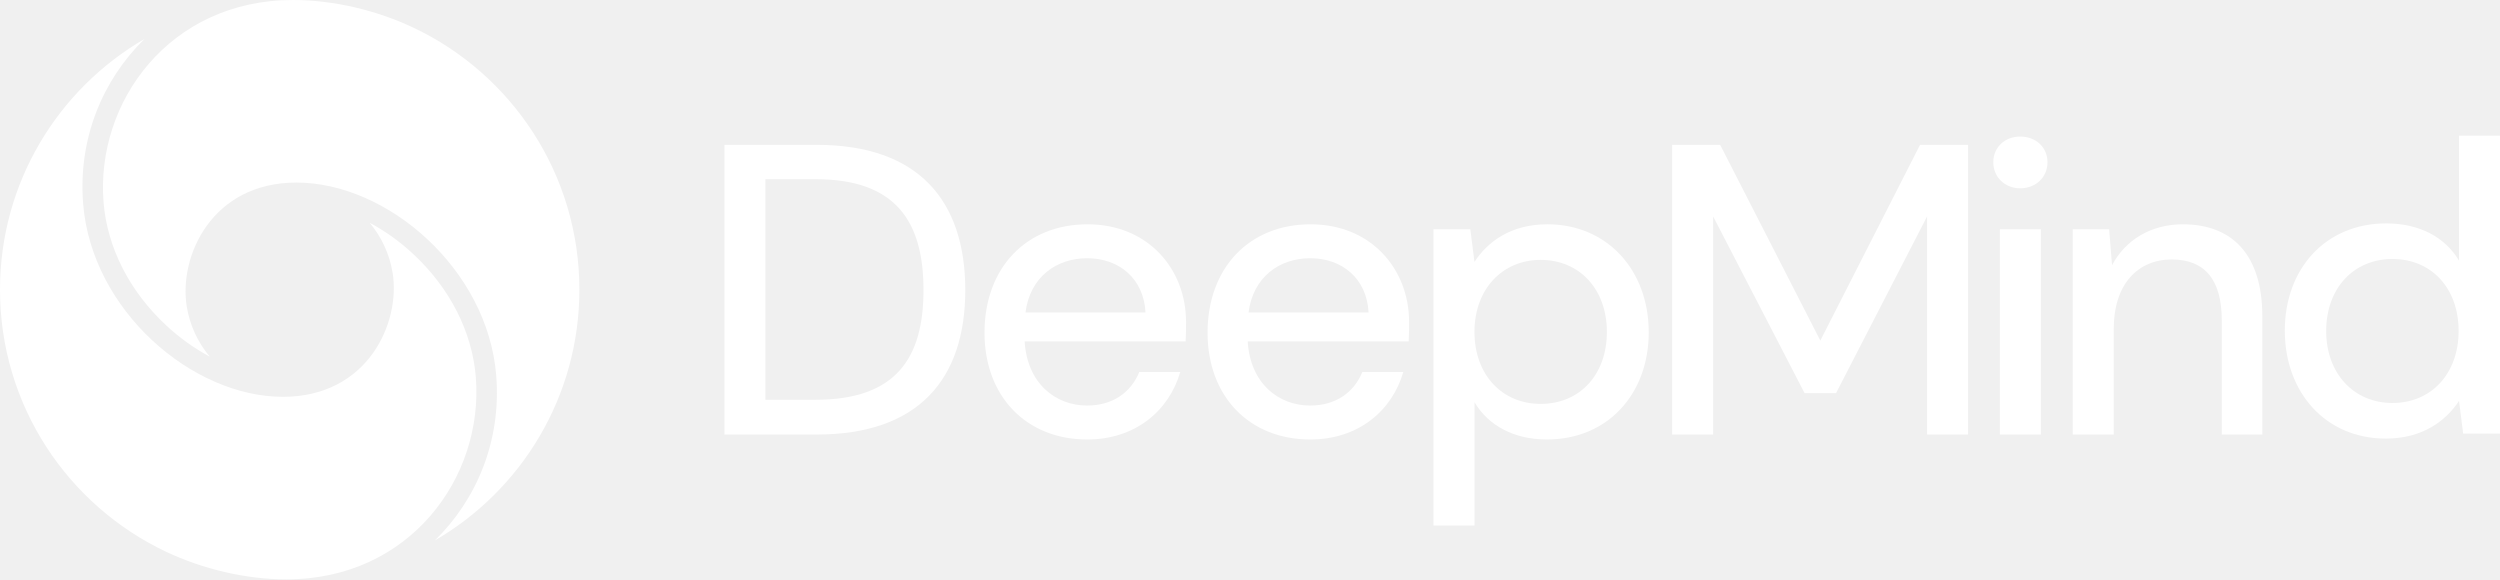
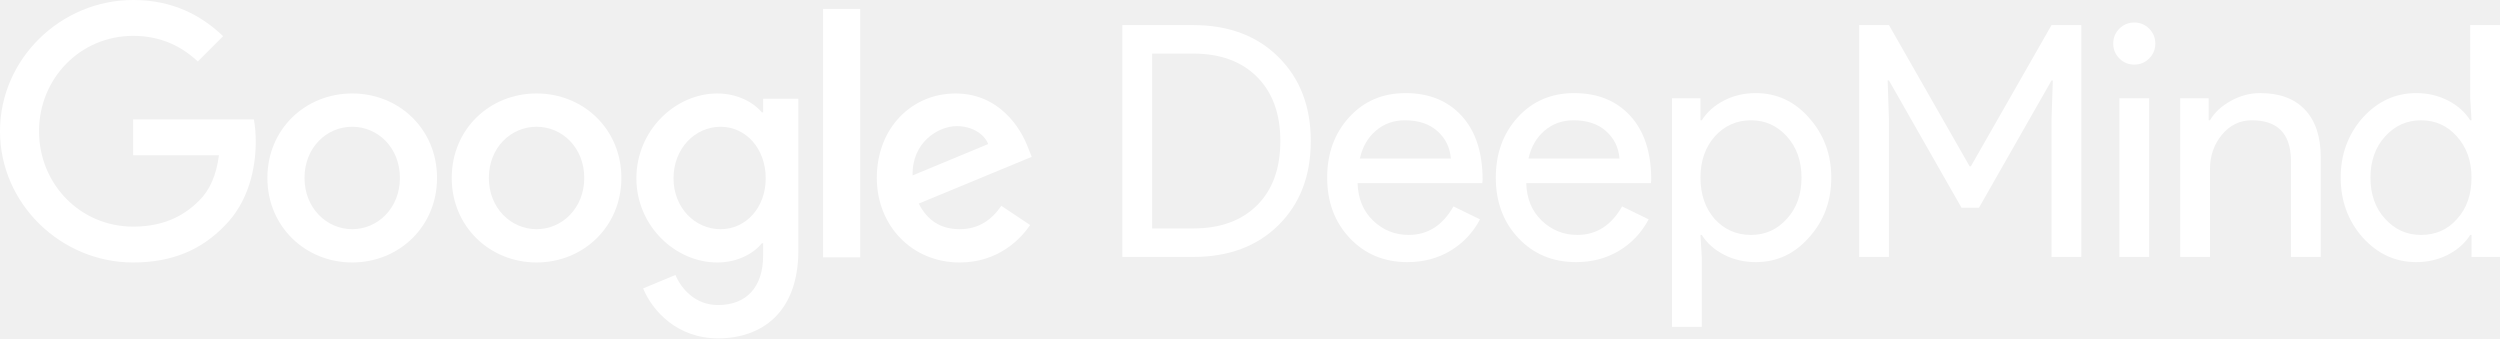
- <svg xmlns="http://www.w3.org/2000/svg" viewBox="0 0 512.052 118.668" width="512.052" height="118.668">
-   <path d="M 84.63,5.647 C 77.209,2.144 68.384,0 60.004,0 34.71,0 19.58,20.935 21.208,41.399 c 0.738,9.256 5.283,18.212 12.798,25.215 a 42.562,42.562 0 0 0 8.95,6.43 21.285,21.285 0 0 1 -4.701,-10.239 c -1.681,-10.285 5.111,-25.413 22.456,-25.413 18.655,0 39.192,17.735 40.929,39.542 1.062,13.34 -3.995,25.349 -12.545,33.739 17.683,-10.271 29.574,-29.416 29.574,-51.34 0,-23.722 -13.92,-44.192 -34.038,-53.687 z" style="fill:#fff" />
-   <path d="M 97.46,77.269 C 96.722,68.013 92.177,59.057 84.662,52.054 a 42.562,42.562 0 0 0 -8.95,-6.43 21.285,21.285 0 0 1 4.701,10.239 C 82.094,66.147 75.303,81.276 57.957,81.276 39.303,81.276 18.765,63.541 17.029,41.732 15.967,28.391 21.024,16.382 29.574,7.992 11.891,18.265 0,37.41 0,59.334 c 0,23.722 13.92,44.192 34.038,53.687 7.421,3.503 16.246,5.647 24.626,5.647 25.294,0 40.424,-20.935 38.796,-41.399 z" style="fill:#fff" />
-   <path d="m 167.282,29.667 h -18.902 v 59.334 h 18.902 c 20.85,0 30.428,-11.357 30.428,-29.58 0,-18.312 -9.578,-29.754 -30.428,-29.754 z m -0.255,52.214 H 156.772 V 36.702 h 10.255 c 16.443,0 22.124,8.645 22.124,22.715 0,13.985 -5.68,22.464 -22.124,22.464 z" style="fill:#fff" />
-   <path d="m 222.755,45.94 c -12.547,0 -21.107,8.9 -21.107,22.207 0,13.137 8.647,21.869 21.02,21.869 9.919,0 16.784,-5.933 19.072,-13.817 h -8.392 c -1.695,4.153 -5.423,6.865 -10.68,6.865 -6.527,0 -12.288,-4.575 -12.798,-13.137 h 32.972 c 0.085,-1.525 0.085,-2.797 0.085,-3.985 0,-10.848 -7.798,-20.001 -20.172,-20.001 z M 210.042,63.994 c 0.932,-7.288 6.357,-11.103 12.628,-11.103 6.612,0 11.614,4.238 11.952,11.103 z" style="fill:#fff" />
-   <path d="m 268.439,45.94 c -12.545,0 -21.105,8.9 -21.105,22.207 0,13.137 8.645,21.869 21.02,21.869 9.917,0 16.782,-5.933 19.072,-13.817 h -8.392 c -1.697,4.153 -5.425,6.865 -10.68,6.865 -6.527,0 -12.29,-4.575 -12.798,-13.137 h 32.97 c 0.085,-1.525 0.085,-2.797 0.085,-3.985 0,-10.848 -7.798,-20.001 -20.172,-20.001 z M 255.729,63.994 c 0.934,-7.288 6.357,-11.103 12.63,-11.103 6.612,0 11.612,4.238 11.95,11.103 z" style="fill:#fff" />
-   <path d="m 316.918,45.94 c -7.543,0 -12.29,3.645 -14.917,7.713 l -0.848,-6.695 h -7.543 v 60.685 h 8.4 V 82.387 c 2.882,4.83 8.137,7.628 14.833,7.628 12.375,0 20.852,-9.24 20.852,-21.954 0,-12.713 -8.487,-22.122 -20.777,-22.122 z m -1.355,36.787 c -7.883,0 -13.562,-5.933 -13.562,-14.748 0,-8.73 5.678,-14.748 13.562,-14.748 7.967,0 13.56,6.018 13.56,14.748 0,8.813 -5.593,14.746 -13.56,14.746 z" style="fill:#fff" />
-   <path d="M 372.839,69.757 352.325,29.667 h -9.832 v 59.334 h 8.392 V 44.33 l 18.732,36.194 h 6.442 l 18.647,-36.194 v 44.671 h 8.392 V 29.667 h -9.834 z" style="fill:#fff" />
-   <path d="m 418.013,46.959 h -8.392 v 42.042 h 8.392 z" style="fill:#fff" />
-   <path d="m 413.775,27.97 c -3.137,0 -5.508,2.205 -5.508,5.257 0,3.052 2.373,5.34 5.508,5.34 3.22,0 5.595,-2.288 5.595,-5.34 0,-3.052 -2.375,-5.257 -5.595,-5.257 z" style="fill:#fff" />
-   <path d="m 447.083,45.94 c -6.527,0 -11.78,3.222 -14.493,8.392 l -0.593,-7.373 h -7.458 v 42.042 h 8.402 V 67.299 c 0,-9.153 5,-14.155 11.867,-14.155 6.782,0 10.257,4.153 10.257,12.46 v 23.397 h 8.307 V 64.757 C 463.358,52.129 457.17,45.94 447.083,45.94 Z" style="fill:#fff" />
-   <path d="m 503.66,27.786 v 25.599 c -2.882,-4.832 -8.137,-7.628 -14.917,-7.628 -12.375,0 -20.767,9.238 -20.767,21.954 0,12.715 8.392,22.122 20.682,22.122 7.545,0 12.29,-3.643 15.002,-7.713 l 0.848,6.697 h 7.543 V 27.786 Z M 490.013,82.541 c -7.882,0 -13.562,-6.018 -13.562,-14.748 0,-8.815 5.68,-14.748 13.562,-14.748 7.967,0 13.562,5.933 13.562,14.748 0,8.73 -5.593,14.748 -13.56,14.748 z" style="fill:#fff" />
+ <svg xmlns="http://www.w3.org/2000/svg" version="1.1" x="0px" y="0px" viewBox="0 0 1749.46 236.77" enable-background="new 0 0 1749.46 236.77" xml:space="preserve">
+   <g id="Google">
+     <g id="_x37_22x237pt">
+       <g>
+         <path fill="#FFFFFF" d="M93.18,183.68C42.56,183.68,0,142.46,0,91.84C0,41.22,42.56,0,93.18,0c28,0,47.94,10.98,62.94,25.31     l-17.7,17.7c-10.75-10.08-25.31-17.92-45.25-17.92c-36.96,0-65.86,29.79-65.86,66.75s28.9,66.75,65.86,66.75     c23.97,0,37.63-9.63,46.37-18.37c7.17-7.17,11.87-17.47,13.66-31.58H93.18V83.55h84.45c0.9,4.48,1.34,9.86,1.34,15.68     c0,18.82-5.15,42.11-21.73,58.69C141.12,174.72,120.51,183.68,93.18,183.68z" />
+         <path fill="#FFFFFF" d="M305.83,124.54c0,34.05-26.65,59.13-59.36,59.13c-32.7,0-59.36-25.09-59.36-59.13     c0-34.27,26.66-59.14,59.36-59.14C279.18,65.41,305.83,90.27,305.83,124.54z M279.85,124.54c0-21.28-15.46-35.84-33.38-35.84     s-33.38,14.56-33.38,35.84c0,21.05,15.46,35.84,33.38,35.84S279.85,145.6,279.85,124.54z" />
+         <path fill="#FFFFFF" d="M434.83,124.54c0,34.05-26.65,59.13-59.36,59.13c-32.7,0-59.36-25.09-59.36-59.13     c0-34.27,26.66-59.14,59.36-59.14C408.18,65.41,434.83,90.27,434.83,124.54z M408.85,124.54c0-21.28-15.46-35.84-33.38-35.84     s-33.38,14.56-33.38,35.84c0,21.05,15.46,35.84,33.38,35.84S408.85,145.6,408.85,124.54z" />
+         <path fill="#FFFFFF" d="M558.68,69.1v106.07c0,43.68-25.76,61.6-56.22,61.6c-28.67,0-45.92-19.26-52.42-34.94l22.62-9.41     c4.03,9.63,13.89,21.05,29.79,21.05c19.49,0,31.58-12.1,31.58-34.72v-8.51h-0.89c-5.82,7.17-17.03,13.44-31.14,13.44     c-29.57,0-56.67-25.76-56.67-58.91c0-33.38,27.1-59.36,56.67-59.36c14.11,0,25.31,6.27,31.14,13.22h0.89V69.1H558.68z      M535.83,124.77c0-20.83-13.89-36.06-31.58-36.06c-17.92,0-32.93,15.23-32.93,36.06c0,20.61,15.01,35.62,32.93,35.62     C521.94,160.38,535.83,145.38,535.83,124.77z" />
+         <path fill="#FFFFFF" d="M601.96,6.27V180.1h-25.98V6.27H601.96z" />
+         <path fill="#FFFFFF" d="M700.7,144.03l20.16,13.44c-6.5,9.63-22.18,26.21-49.28,26.21c-33.6,0-58-25.98-58-59.13     c0-35.17,24.62-59.14,55.09-59.14c30.69,0,45.7,24.42,50.62,37.63l2.69,6.72l-79.07,32.7c6.05,11.87,15.46,17.92,28.67,17.92     C684.79,160.38,693.98,153.89,700.7,144.03z M638.65,122.75l52.86-21.95c-2.91-7.39-11.65-12.54-21.95-12.54     C656.34,88.26,637.98,99.9,638.65,122.75z" />
+       </g>
+     </g>
+   </g>
+   <g id="DeepMind">
+     <g>
+       <g>
+         <g>
+           <g>
+             <g>
+               <path fill="#FFFFFF" d="M785.39,179.8V17.56h49.62c24.77,0,44.67,7.48,59.71,22.43c15.03,14.96,22.55,34.52,22.55,58.69        c0,24.32-7.52,43.92-22.55,58.8c-15.03,14.88-34.93,22.32-59.71,22.32H785.39z M806.23,37.5v122.36h28.78        c18.88,0,33.76-5.4,44.64-16.2c10.88-10.8,16.31-25.79,16.31-44.98c0-19.03-5.44-33.99-16.31-44.87        c-10.88-10.88-25.76-16.31-44.64-16.31H806.23z" />
+               <path fill="#FFFFFF" d="M984.92,183.43c-16.31,0-29.76-5.59-40.33-16.77c-10.58-11.18-15.86-25.3-15.86-42.37        c0-16.92,5.13-31,15.41-42.26c10.27-11.25,23.41-16.88,39.43-16.88c16.46,0,29.57,5.32,39.31,15.97        c9.74,10.65,14.62,25.57,14.62,44.75l-0.23,2.27h-87.24c0.3,10.88,3.93,19.64,10.88,26.28c6.95,6.65,15.26,9.97,24.93,9.97        c13.29,0,23.71-6.65,31.27-19.94l18.58,9.06c-4.99,9.37-11.9,16.69-20.73,21.98C1006.11,180.79,996.1,183.43,984.92,183.43z         M951.62,110.92h63.67c-0.61-7.7-3.74-14.08-9.4-19.15c-5.66-5.06-13.26-7.59-22.77-7.59c-7.86,0-14.62,2.42-20.28,7.25        C957.17,96.27,953.43,102.76,951.62,110.92z" />
+               <path fill="#FFFFFF" d="M1102.93,183.43c-16.31,0-29.76-5.59-40.33-16.77c-10.58-11.18-15.86-25.3-15.86-42.37        c0-16.92,5.13-31,15.41-42.26c10.27-11.25,23.41-16.88,39.43-16.88c16.46,0,29.57,5.32,39.31,15.97        c9.74,10.65,14.62,25.57,14.62,44.75l-0.23,2.27h-87.24c0.3,10.88,3.93,19.64,10.88,26.28c6.95,6.65,15.26,9.97,24.93,9.97        c13.29,0,23.71-6.65,31.27-19.94l18.58,9.06c-4.99,9.37-11.9,16.69-20.73,21.98C1124.12,180.79,1114.11,183.43,1102.93,183.43        z M1069.62,110.92h63.67c-0.61-7.7-3.74-14.08-9.4-19.15c-5.66-5.06-13.26-7.59-22.77-7.59c-7.86,0-14.62,2.42-20.28,7.25        C1075.18,96.27,1071.44,102.76,1069.62,110.92z" />
+               <path fill="#FFFFFF" d="M1228.71,183.43c-8.16,0-15.6-1.74-22.32-5.21c-6.72-3.47-11.9-8.08-15.52-13.82h-0.91l0.91,15.41        v48.94h-20.85V68.77h19.94v15.41h0.91c3.63-5.74,8.8-10.35,15.52-13.82c6.72-3.47,14.16-5.21,22.32-5.21        c14.65,0,27.04,5.74,37.16,17.22c10.42,11.63,15.63,25.61,15.63,41.92c0,16.47-5.21,30.44-15.63,41.92        C1255.75,177.69,1243.37,183.43,1228.71,183.43z M1225.32,164.4c9.97,0,18.35-3.77,25.15-11.33c6.8-7.4,10.2-16.99,10.2-28.78        c0-11.63-3.4-21.22-10.2-28.78c-6.8-7.55-15.18-11.33-25.15-11.33c-10.12,0-18.58,3.78-25.38,11.33        c-6.65,7.56-9.97,17.15-9.97,28.78c0,11.78,3.32,21.45,9.97,29C1206.74,160.7,1215.19,164.4,1225.32,164.4z" />
+               <path fill="#FFFFFF" d="M1321.87,179.8h-20.85V17.56h20.85l56.42,98.79h0.91l56.42-98.79h20.85V179.8h-20.85V83.5l0.91-27.19        h-0.91l-50.76,89.05h-12.24l-50.76-89.05h-0.91l0.91,27.19V179.8z" />
+               <path fill="#FFFFFF" d="M1508.26,30.48c0,4.08-1.44,7.56-4.31,10.42c-2.87,2.87-6.34,4.31-10.42,4.31        c-4.08,0-7.56-1.43-10.42-4.31c-2.87-2.87-4.31-6.34-4.31-10.42c0-4.08,1.43-7.55,4.31-10.42c2.87-2.87,6.34-4.31,10.42-4.31        c4.08,0,7.55,1.44,10.42,4.31C1506.82,22.93,1508.26,26.4,1508.26,30.48z M1503.95,68.77V179.8h-20.85V68.77H1503.95z" />
+               <path fill="#FFFFFF" d="M1525.66,68.77h19.94v15.41h0.91c3.17-5.44,8.04-9.97,14.62-13.6c6.57-3.63,13.4-5.44,20.51-5.44        c13.6,0,24.05,3.89,31.38,11.67c7.33,7.78,10.99,18.85,10.99,33.2v69.79h-20.85v-68.43c-0.45-18.13-9.59-27.19-27.42-27.19        c-8.31,0-15.26,3.36-20.85,10.08c-5.59,6.72-8.38,14.77-8.38,24.13v61.41h-20.85V68.77z" />
+               <path fill="#FFFFFF" d="M1690.78,183.43c-14.5,0-26.96-5.74-37.39-17.22c-10.27-11.63-15.41-25.61-15.41-41.92        s5.13-30.29,15.41-41.92c10.42-11.48,22.89-17.22,37.39-17.22c8.16,0,15.6,1.74,22.32,5.21c6.72,3.48,11.9,8.08,15.52,13.82        h0.91l-0.91-15.41V17.56h20.85V179.8h-19.94V164.4h-0.91c-3.63,5.74-8.8,10.35-15.52,13.82        C1706.37,181.69,1698.93,183.43,1690.78,183.43z M1694.17,164.4c10.27,0,18.66-3.7,25.15-11.1c6.8-7.4,10.2-17.07,10.2-29        c0-11.63-3.4-21.22-10.2-28.78c-6.65-7.55-15.03-11.33-25.15-11.33c-9.97,0-18.35,3.78-25.15,11.33        c-6.8,7.56-10.2,17.15-10.2,28.78c0,11.78,3.4,21.38,10.2,28.78C1675.82,160.62,1684.2,164.4,1694.17,164.4z" />
+             </g>
+           </g>
+         </g>
+       </g>
+     </g>
+   </g>
</svg>
